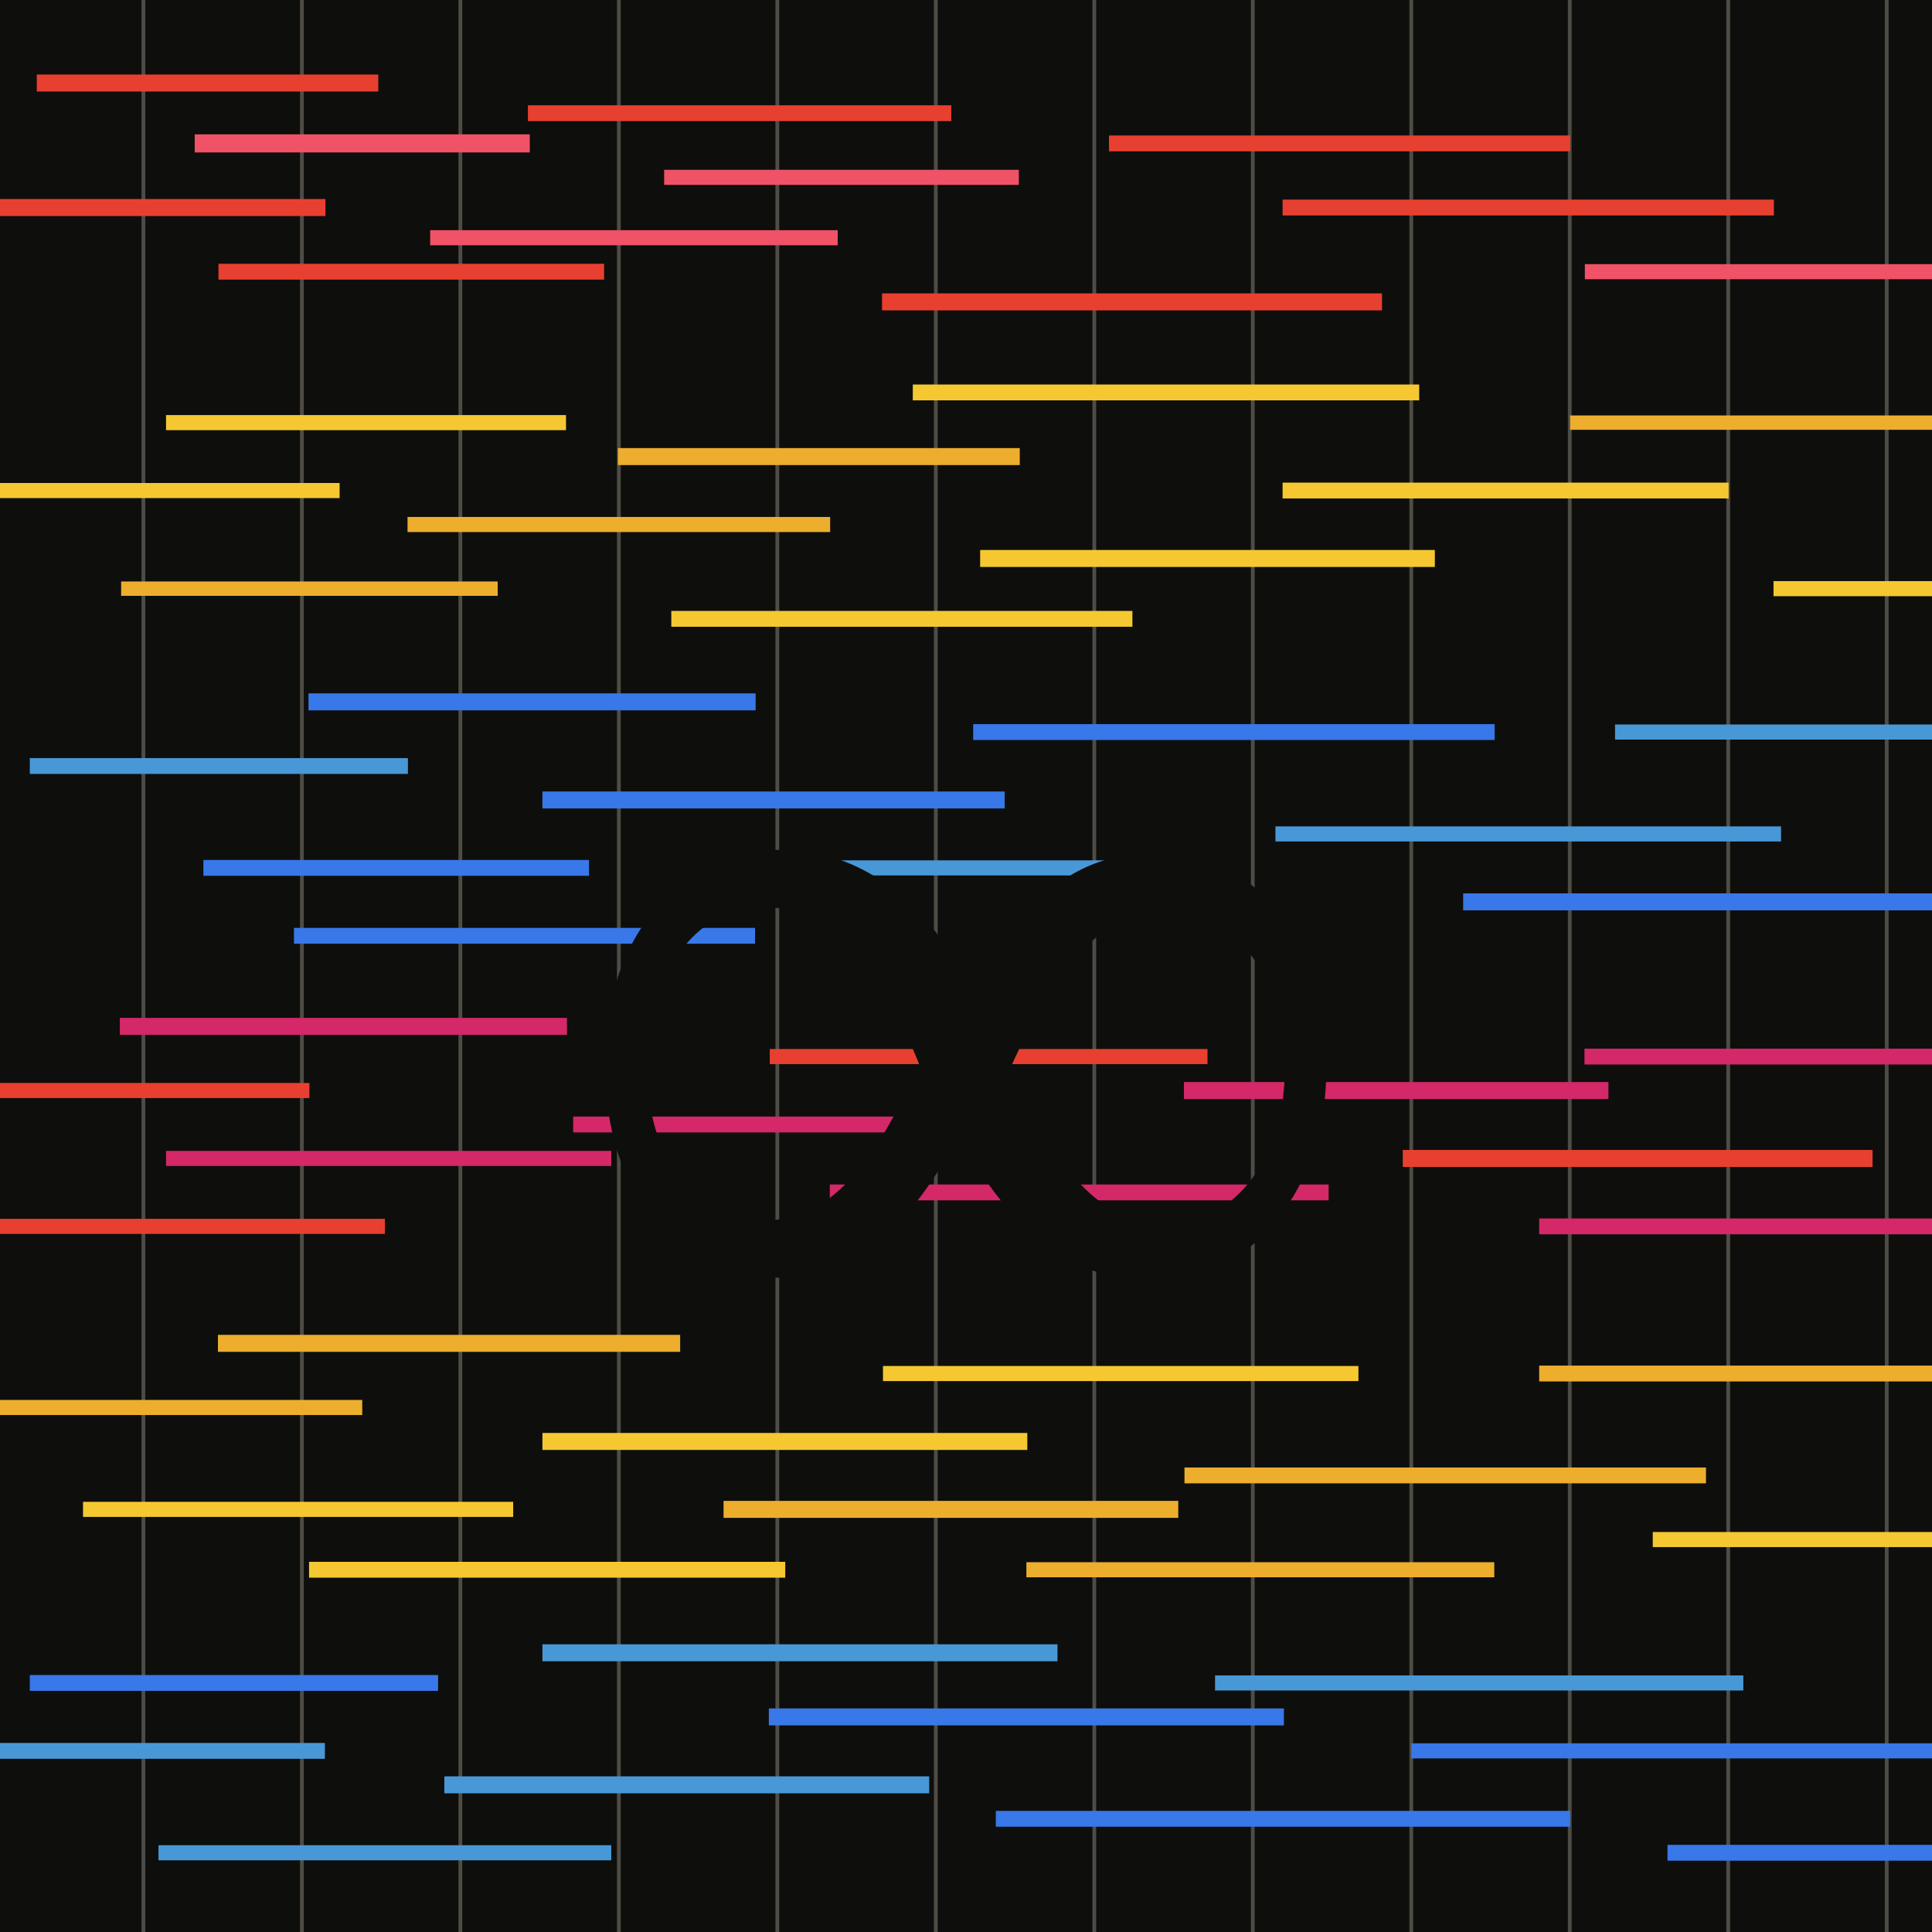
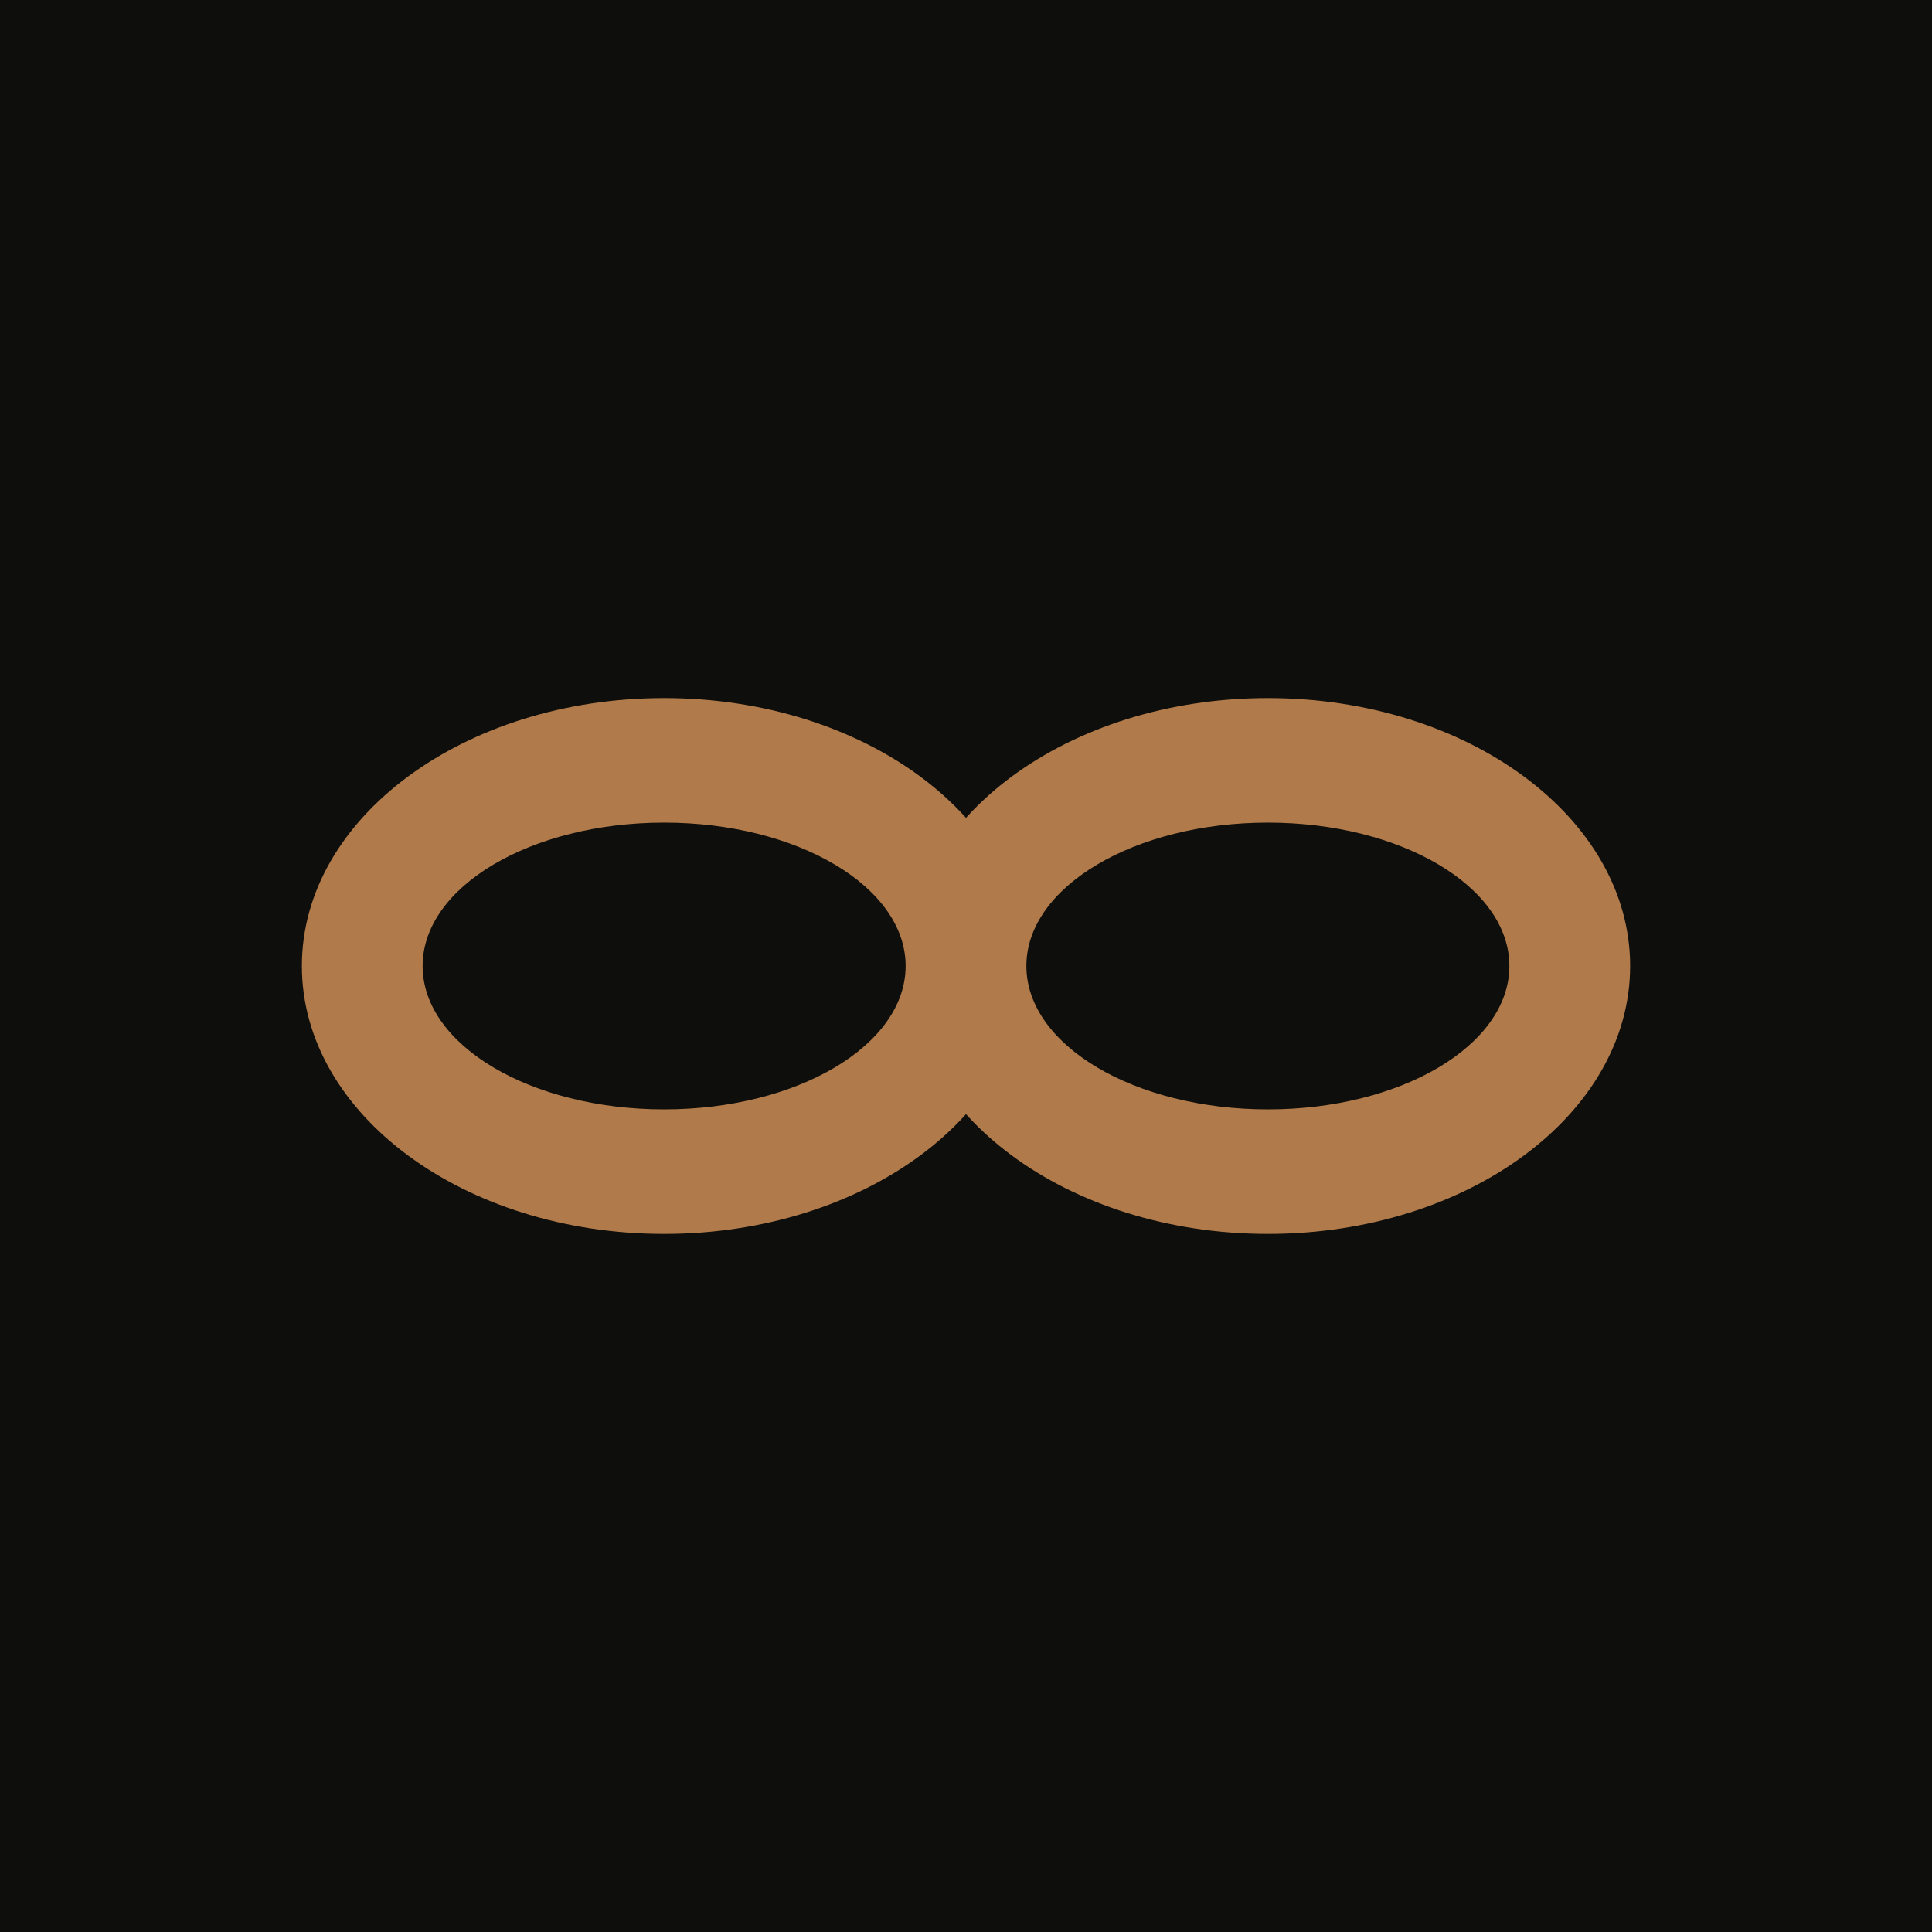
<svg xmlns="http://www.w3.org/2000/svg" viewBox="0 0 512 512" role="img" aria-label="Heirloom">
-   <defs>
-     <mask id="cutout">
-       <rect width="512" height="512" fill="white" />
-       <text x="256" y="268" text-anchor="middle" dominant-baseline="central" font-family="Georgia, 'Times New Roman', serif" font-size="300" font-weight="300" fill="black">∞</text>
-     </mask>
-   </defs>
  <rect width="512" height="512" fill="#0e0e0c" />
-   <g mask="url(#cutout)">
-     <g stroke="rgba(244,236,216,0.28)" stroke-width="1">
-       <line x1="38" y1="0" x2="38" y2="512" />
-       <line x1="80" y1="0" x2="80" y2="512" />
-       <line x1="122" y1="0" x2="122" y2="512" />
-       <line x1="164" y1="0" x2="164" y2="512" />
-       <line x1="206" y1="0" x2="206" y2="512" />
-       <line x1="248" y1="0" x2="248" y2="512" />
-       <line x1="290" y1="0" x2="290" y2="512" />
-       <line x1="332" y1="0" x2="332" y2="512" />
-       <line x1="374" y1="0" x2="374" y2="512" />
-       <line x1="416" y1="0" x2="416" y2="512" />
-       <line x1="458" y1="0" x2="458" y2="512" />
-       <line x1="500" y1="0" x2="500" y2="512" />
-     </g>
-     <g stroke-linecap="square">
-       <line x1="12" y1="22" x2="98" y2="22" stroke="#e84030" stroke-width="4.5" />
-       <line x1="142" y1="30" x2="250" y2="30" stroke="#e84030" stroke-width="4.2" />
-       <line x1="54" y1="38" x2="138" y2="38" stroke="#f05268" stroke-width="4.8" />
-       <line x1="296" y1="38" x2="414" y2="38" stroke="#e84030" stroke-width="4.2" />
-       <line x1="178" y1="47" x2="268" y2="47" stroke="#f05268" stroke-width="4.0" />
-       <line x1="0" y1="55" x2="84" y2="55" stroke="#e84030" stroke-width="4.5" />
-       <line x1="342" y1="55" x2="468" y2="55" stroke="#e84030" stroke-width="4.2" />
-       <line x1="116" y1="63" x2="220" y2="63" stroke="#f05268" stroke-width="4.0" />
-       <line x1="60" y1="72" x2="158" y2="72" stroke="#e84030" stroke-width="4.2" />
-       <line x1="422" y1="72" x2="510" y2="72" stroke="#f05268" stroke-width="4.0" />
-       <line x1="236" y1="80" x2="364" y2="80" stroke="#e84030" stroke-width="4.5" />
-     </g>
-     <g stroke-linecap="square">
-       <line x1="244" y1="104" x2="374" y2="104" stroke="#f5c832" stroke-width="4.2" />
-       <line x1="46" y1="112" x2="148" y2="112" stroke="#f5c832" stroke-width="4.0" />
-       <line x1="418" y1="112" x2="512" y2="112" stroke="#edae2e" stroke-width="3.8" />
-       <line x1="166" y1="121" x2="268" y2="121" stroke="#edae2e" stroke-width="4.5" />
-       <line x1="0" y1="130" x2="88" y2="130" stroke="#f5c832" stroke-width="4.0" />
-       <line x1="342" y1="130" x2="456" y2="130" stroke="#f5c832" stroke-width="4.2" />
-       <line x1="110" y1="139" x2="218" y2="139" stroke="#edae2e" stroke-width="4.0" />
-       <line x1="262" y1="148" x2="378" y2="148" stroke="#f5c832" stroke-width="4.5" />
-       <line x1="34" y1="156" x2="130" y2="156" stroke="#edae2e" stroke-width="3.8" />
-       <line x1="180" y1="164" x2="298" y2="164" stroke="#f5c832" stroke-width="4.2" />
-       <line x1="472" y1="156" x2="512" y2="156" stroke="#f5c832" stroke-width="4.0" />
-     </g>
-     <g stroke-linecap="square">
-       <line x1="84" y1="186" x2="198" y2="186" stroke="#3878e8" stroke-width="4.5" />
-       <line x1="260" y1="194" x2="394" y2="194" stroke="#3878e8" stroke-width="4.2" />
-       <line x1="430" y1="194" x2="512" y2="194" stroke="#4898d8" stroke-width="4.0" />
-       <line x1="10" y1="203" x2="106" y2="203" stroke="#4898d8" stroke-width="4.2" />
-       <line x1="146" y1="212" x2="264" y2="212" stroke="#3878e8" stroke-width="4.5" />
-       <line x1="340" y1="221" x2="470" y2="221" stroke="#4898d8" stroke-width="4.0" />
-       <line x1="56" y1="230" x2="154" y2="230" stroke="#3878e8" stroke-width="4.2" />
-       <line x1="196" y1="230" x2="298" y2="230" stroke="#4898d8" stroke-width="4.0" />
-       <line x1="390" y1="239" x2="512" y2="239" stroke="#3878e8" stroke-width="4.5" />
-       <line x1="80" y1="248" x2="198" y2="248" stroke="#3878e8" stroke-width="4.2" />
-     </g>
-     <g stroke-linecap="square">
-       <line x1="34" y1="272" x2="148" y2="272" stroke="#d42868" stroke-width="4.5" />
-       <line x1="206" y1="280" x2="318" y2="280" stroke="#e84030" stroke-width="4.0" />
-       <line x1="422" y1="280" x2="512" y2="280" stroke="#d42868" stroke-width="4.2" />
-       <line x1="0" y1="289" x2="80" y2="289" stroke="#e84030" stroke-width="4.0" />
-       <line x1="316" y1="289" x2="424" y2="289" stroke="#d42868" stroke-width="4.5" />
-       <line x1="154" y1="298" x2="270" y2="298" stroke="#d42868" stroke-width="4.2" />
-       <line x1="46" y1="307" x2="160" y2="307" stroke="#d42868" stroke-width="4.0" />
-       <line x1="374" y1="307" x2="494" y2="307" stroke="#e84030" stroke-width="4.5" />
-       <line x1="222" y1="316" x2="350" y2="316" stroke="#d42868" stroke-width="4.2" />
-       <line x1="0" y1="325" x2="100" y2="325" stroke="#e84030" stroke-width="4.0" />
-       <line x1="410" y1="325" x2="512" y2="325" stroke="#d42868" stroke-width="4.2" />
-     </g>
-     <g stroke-linecap="square">
-       <line x1="60" y1="356" x2="178" y2="356" stroke="#edae2e" stroke-width="4.5" />
-       <line x1="236" y1="364" x2="358" y2="364" stroke="#f5c832" stroke-width="4.0" />
-       <line x1="410" y1="364" x2="512" y2="364" stroke="#edae2e" stroke-width="4.2" />
-       <line x1="0" y1="373" x2="94" y2="373" stroke="#edae2e" stroke-width="4.0" />
-       <line x1="146" y1="382" x2="270" y2="382" stroke="#f5c832" stroke-width="4.5" />
-       <line x1="316" y1="391" x2="450" y2="391" stroke="#edae2e" stroke-width="4.2" />
-       <line x1="24" y1="400" x2="134" y2="400" stroke="#f5c832" stroke-width="4.0" />
-       <line x1="194" y1="400" x2="310" y2="400" stroke="#edae2e" stroke-width="4.5" />
-       <line x1="440" y1="408" x2="512" y2="408" stroke="#f5c832" stroke-width="4.0" />
-       <line x1="84" y1="416" x2="206" y2="416" stroke="#f5c832" stroke-width="4.2" />
-       <line x1="274" y1="416" x2="394" y2="416" stroke="#edae2e" stroke-width="4.0" />
-     </g>
-     <g stroke-linecap="square">
-       <line x1="146" y1="438" x2="278" y2="438" stroke="#4898d8" stroke-width="4.5" />
-       <line x1="10" y1="446" x2="114" y2="446" stroke="#3878e8" stroke-width="4.2" />
-       <line x1="324" y1="446" x2="460" y2="446" stroke="#4898d8" stroke-width="4.0" />
-       <line x1="206" y1="455" x2="338" y2="455" stroke="#3878e8" stroke-width="4.5" />
-       <line x1="0" y1="464" x2="84" y2="464" stroke="#4898d8" stroke-width="4.2" />
-       <line x1="376" y1="464" x2="512" y2="464" stroke="#3878e8" stroke-width="4.0" />
-       <line x1="120" y1="473" x2="244" y2="473" stroke="#4898d8" stroke-width="4.5" />
-       <line x1="266" y1="482" x2="414" y2="482" stroke="#3878e8" stroke-width="4.2" />
-       <line x1="44" y1="491" x2="160" y2="491" stroke="#4898d8" stroke-width="4.0" />
-       <line x1="444" y1="491" x2="512" y2="491" stroke="#3878e8" stroke-width="4.2" />
-     </g>
-   </g>
+   <ellipse cx="176" cy="256" rx="96" ry="71" fill="#b07a4a" />
+   <ellipse cx="336" cy="256" rx="96" ry="71" fill="#b07a4a" />
+   <ellipse cx="176" cy="256" rx="64" ry="38" fill="#0e0e0c" />
+   <ellipse cx="336" cy="256" rx="64" ry="38" fill="#0e0e0c" />
</svg>
